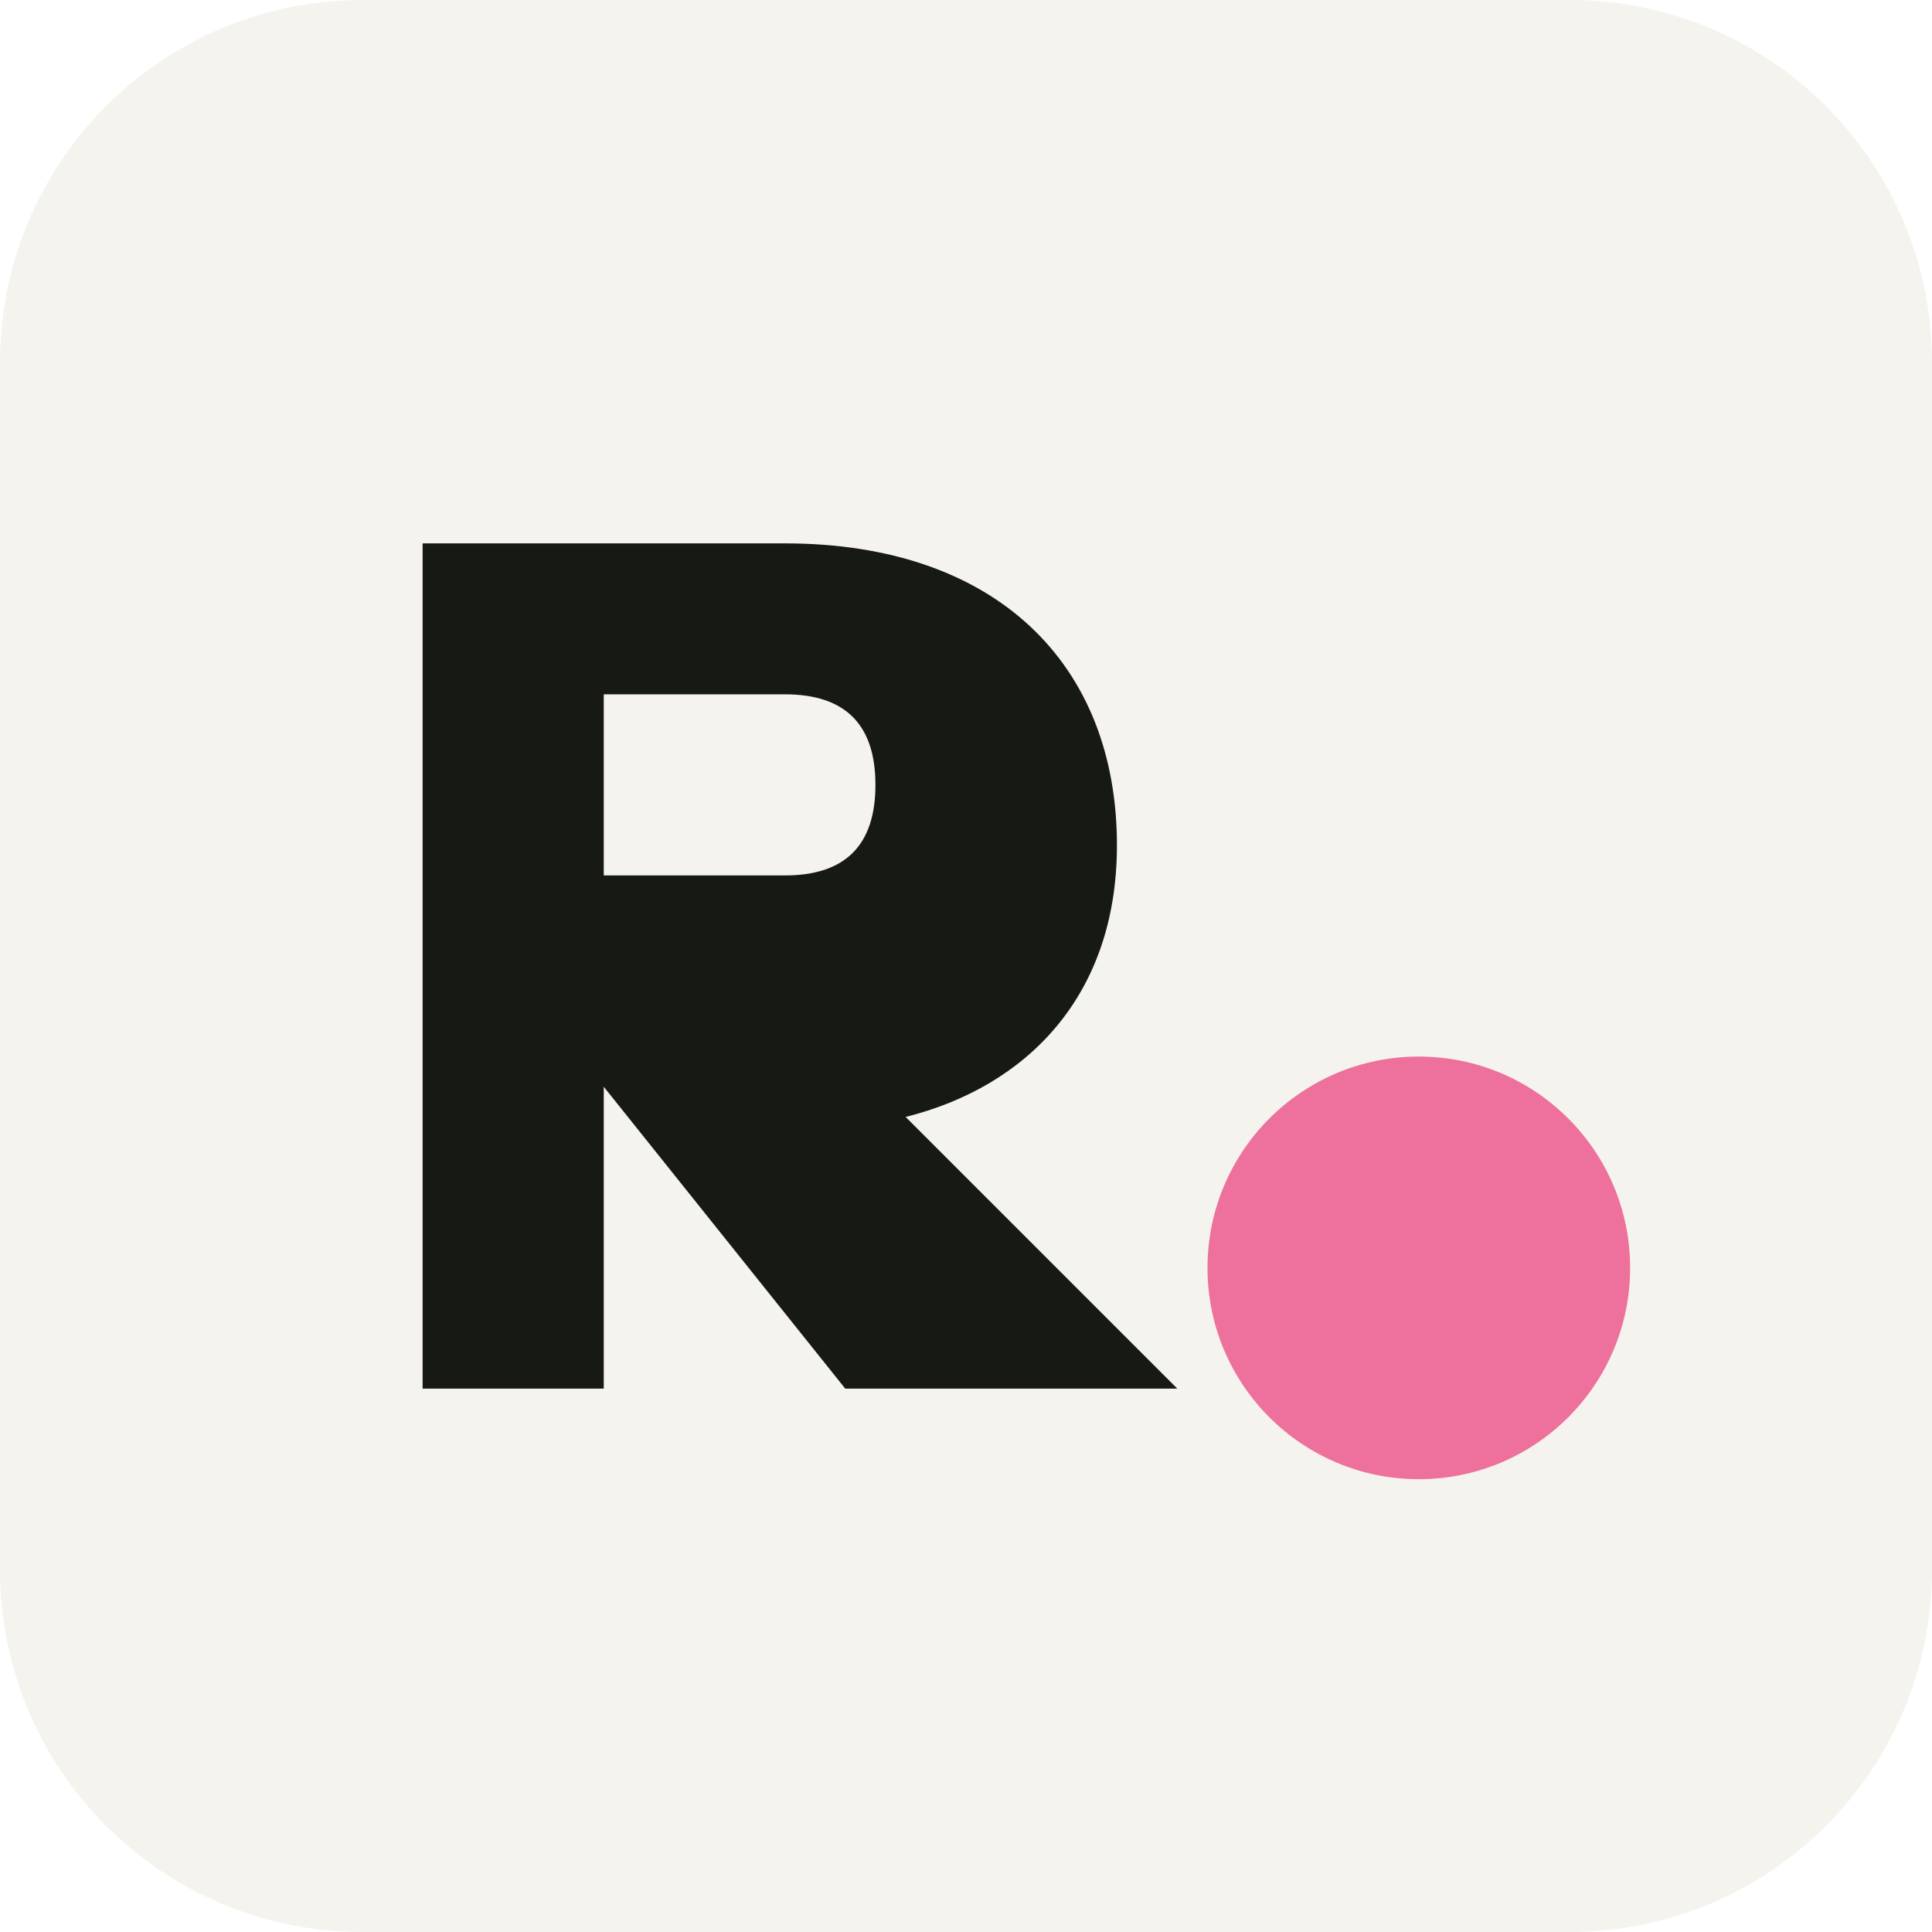
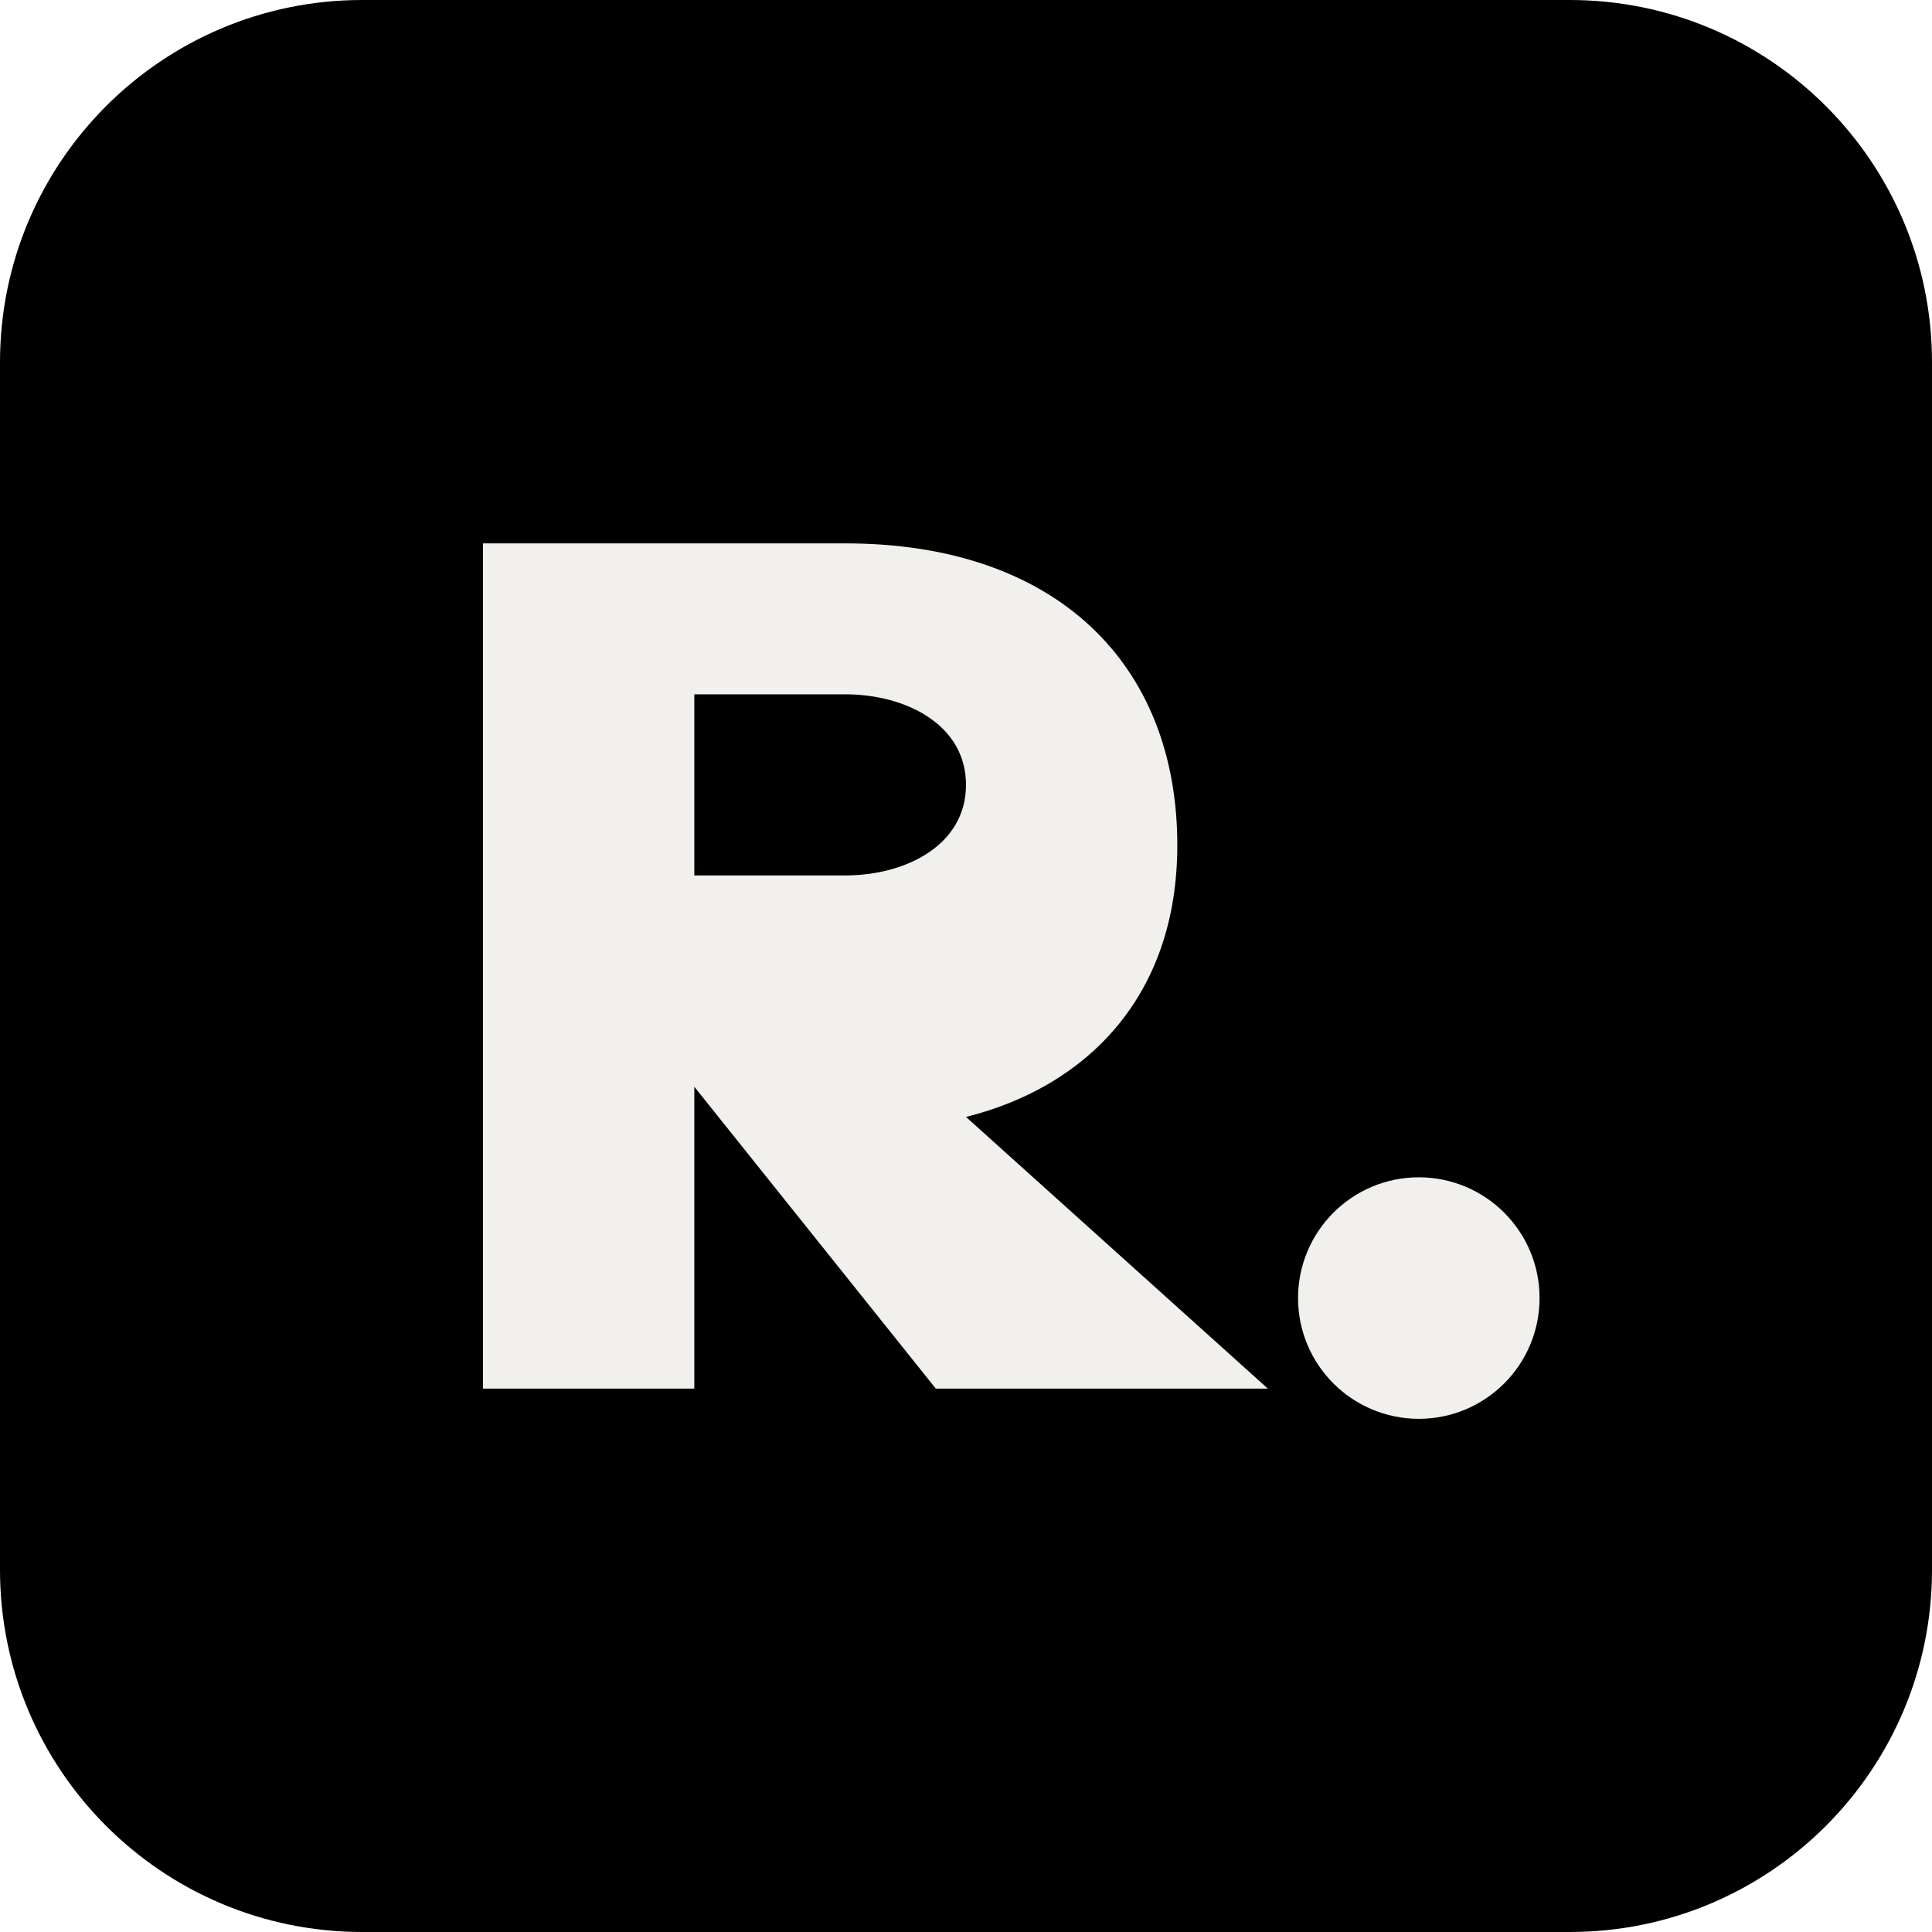
<svg xmlns="http://www.w3.org/2000/svg" viewBox="0 0 64 64">
-   <rect width="64" height="64" rx="12" fill="#f5f3ed" />
-   <path d="M14 46V18h12c7 0 11 4 11 10 0 5-3 8-7 9l9 9H28l-8-10v10zm6-17h6c2 0 3-1 3-3s-1-3-3-3h-6z" fill="#171914" />
-   <circle cx="47" cy="42" r="7" fill="#ed719c" />
+   <rect width="64" height="64" rx="12" fill="#000000" />
+   <path d="M16 46V18h12c7 0 11 4 11 10 0 5-3 8-7 9l10 9H31l-8-10v10zm7-17h5c2 0 4-1 4-3s-2-3-4-3h-5z" fill="#f1f0ed" />
+   <circle cx="47" cy="43" r="4" fill="#f1f0ed" />
</svg>
